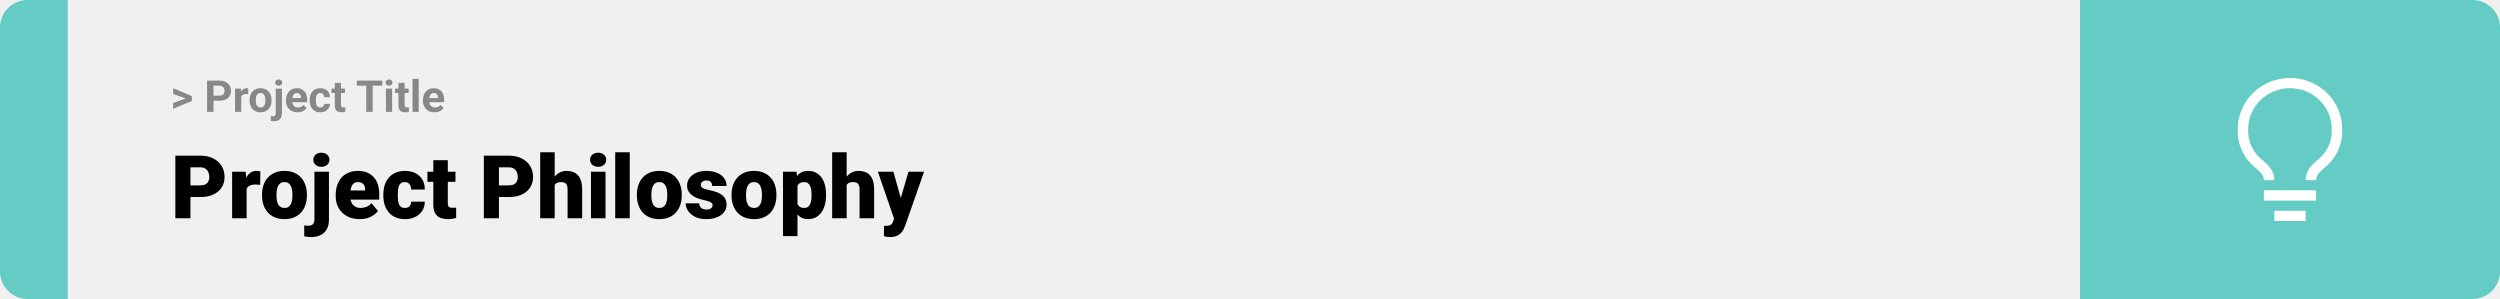
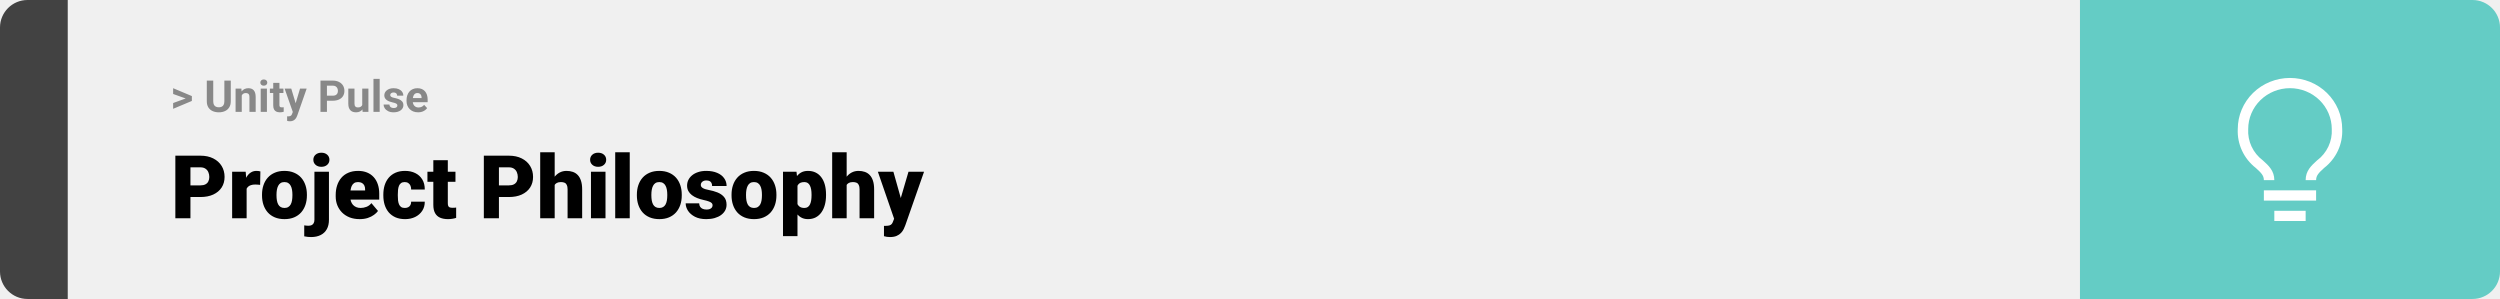
<svg xmlns="http://www.w3.org/2000/svg" width="1363" height="163" viewBox="0 0 1363 163" fill="none">
-   <path d="M0 15C0 6.716 6.716 0 15 0H37V163H15C6.716 163 0 156.284 0 148V15Z" fill="#64CCC5" />
+   <path d="M0 15C0 6.716 6.716 0 15 0H37V163H15C6.716 163 0 156.284 0 148V15Z" fill="#424242" />
  <rect width="1097" height="163" transform="translate(37)" fill="#F0F0F0" />
-   <path d="M101.906 53.922L94.394 51.238V48.086L104.602 52.375V54.637L101.906 53.922ZM94.394 56.172L101.918 53.43L104.602 52.785V55.035L94.394 59.324V56.172ZM119.543 54.918H115.195V52.176H119.543C120.215 52.176 120.762 52.066 121.184 51.848C121.605 51.621 121.914 51.309 122.109 50.91C122.305 50.512 122.402 50.062 122.402 49.562C122.402 49.055 122.305 48.582 122.109 48.145C121.914 47.707 121.605 47.355 121.184 47.09C120.762 46.824 120.215 46.691 119.543 46.691H116.414V61H112.898V43.938H119.543C120.879 43.938 122.023 44.18 122.977 44.664C123.938 45.141 124.672 45.801 125.18 46.645C125.688 47.488 125.941 48.453 125.941 49.539C125.941 50.641 125.688 51.594 125.18 52.398C124.672 53.203 123.938 53.824 122.977 54.262C122.023 54.699 120.879 54.918 119.543 54.918ZM131.531 51.086V61H128.156V48.32H131.332L131.531 51.086ZM135.352 48.238L135.293 51.367C135.129 51.344 134.93 51.324 134.695 51.309C134.469 51.285 134.262 51.273 134.074 51.273C133.598 51.273 133.184 51.336 132.832 51.461C132.488 51.578 132.199 51.754 131.965 51.988C131.738 52.223 131.566 52.508 131.449 52.844C131.34 53.18 131.277 53.562 131.262 53.992L130.582 53.781C130.582 52.961 130.664 52.207 130.828 51.52C130.992 50.824 131.23 50.219 131.543 49.703C131.863 49.188 132.254 48.789 132.715 48.508C133.176 48.227 133.703 48.086 134.297 48.086C134.484 48.086 134.676 48.102 134.871 48.133C135.066 48.156 135.227 48.191 135.352 48.238ZM136.055 54.789V54.543C136.055 53.613 136.188 52.758 136.453 51.977C136.719 51.188 137.105 50.504 137.613 49.926C138.121 49.348 138.746 48.898 139.488 48.578C140.23 48.25 141.082 48.086 142.043 48.086C143.004 48.086 143.859 48.25 144.609 48.578C145.359 48.898 145.988 49.348 146.496 49.926C147.012 50.504 147.402 51.188 147.668 51.977C147.934 52.758 148.066 53.613 148.066 54.543V54.789C148.066 55.711 147.934 56.566 147.668 57.355C147.402 58.137 147.012 58.82 146.496 59.406C145.988 59.984 145.363 60.434 144.621 60.754C143.879 61.074 143.027 61.234 142.066 61.234C141.105 61.234 140.25 61.074 139.5 60.754C138.758 60.434 138.129 59.984 137.613 59.406C137.105 58.82 136.719 58.137 136.453 57.355C136.188 56.566 136.055 55.711 136.055 54.789ZM139.43 54.543V54.789C139.43 55.32 139.477 55.816 139.57 56.277C139.664 56.738 139.812 57.145 140.016 57.496C140.227 57.84 140.5 58.109 140.836 58.305C141.172 58.5 141.582 58.598 142.066 58.598C142.535 58.598 142.938 58.5 143.273 58.305C143.609 58.109 143.879 57.84 144.082 57.496C144.285 57.145 144.434 56.738 144.527 56.277C144.629 55.816 144.68 55.32 144.68 54.789V54.543C144.68 54.027 144.629 53.543 144.527 53.09C144.434 52.629 144.281 52.223 144.07 51.871C143.867 51.512 143.598 51.23 143.262 51.027C142.926 50.824 142.52 50.723 142.043 50.723C141.566 50.723 141.16 50.824 140.824 51.027C140.496 51.23 140.227 51.512 140.016 51.871C139.812 52.223 139.664 52.629 139.57 53.09C139.477 53.543 139.43 54.027 139.43 54.543ZM150.328 48.32H153.715V61.762C153.715 62.699 153.543 63.492 153.199 64.141C152.855 64.789 152.359 65.281 151.711 65.617C151.062 65.953 150.277 66.121 149.355 66.121C149.066 66.121 148.785 66.106 148.512 66.074C148.23 66.043 147.941 65.992 147.645 65.922L147.656 63.332C147.844 63.363 148.027 63.387 148.207 63.402C148.379 63.426 148.555 63.438 148.734 63.438C149.086 63.438 149.379 63.379 149.613 63.262C149.848 63.145 150.023 62.961 150.141 62.711C150.266 62.469 150.328 62.152 150.328 61.762V48.32ZM150.059 45.016C150.059 44.523 150.23 44.117 150.574 43.797C150.926 43.477 151.387 43.316 151.957 43.316C152.535 43.316 152.996 43.477 153.34 43.797C153.684 44.117 153.855 44.523 153.855 45.016C153.855 45.508 153.684 45.914 153.34 46.234C152.996 46.555 152.535 46.715 151.957 46.715C151.387 46.715 150.926 46.555 150.574 46.234C150.23 45.914 150.059 45.508 150.059 45.016ZM162.234 61.234C161.25 61.234 160.367 61.078 159.586 60.766C158.805 60.445 158.141 60.004 157.594 59.441C157.055 58.879 156.641 58.227 156.352 57.484C156.062 56.734 155.918 55.938 155.918 55.094V54.625C155.918 53.664 156.055 52.785 156.328 51.988C156.602 51.191 156.992 50.5 157.5 49.914C158.016 49.328 158.641 48.879 159.375 48.566C160.109 48.246 160.938 48.086 161.859 48.086C162.758 48.086 163.555 48.234 164.25 48.531C164.945 48.828 165.527 49.25 165.996 49.797C166.473 50.344 166.832 51 167.074 51.766C167.316 52.523 167.438 53.367 167.438 54.297V55.703H157.359V53.453H164.121V53.195C164.121 52.727 164.035 52.309 163.863 51.941C163.699 51.566 163.449 51.27 163.113 51.051C162.777 50.832 162.348 50.723 161.824 50.723C161.379 50.723 160.996 50.82 160.676 51.016C160.355 51.211 160.094 51.484 159.891 51.836C159.695 52.188 159.547 52.602 159.445 53.078C159.352 53.547 159.305 54.062 159.305 54.625V55.094C159.305 55.602 159.375 56.07 159.516 56.5C159.664 56.93 159.871 57.301 160.137 57.613C160.41 57.926 160.738 58.168 161.121 58.34C161.512 58.512 161.953 58.598 162.445 58.598C163.055 58.598 163.621 58.48 164.145 58.246C164.676 58.004 165.133 57.641 165.516 57.156L167.156 58.938C166.891 59.32 166.527 59.688 166.066 60.039C165.613 60.391 165.066 60.68 164.426 60.906C163.785 61.125 163.055 61.234 162.234 61.234ZM174.598 58.598C175.012 58.598 175.379 58.52 175.699 58.363C176.02 58.199 176.27 57.973 176.449 57.684C176.637 57.387 176.734 57.039 176.742 56.641H179.918C179.91 57.531 179.672 58.324 179.203 59.02C178.734 59.707 178.105 60.25 177.316 60.648C176.527 61.039 175.645 61.234 174.668 61.234C173.684 61.234 172.824 61.07 172.09 60.742C171.363 60.414 170.758 59.961 170.273 59.383C169.789 58.797 169.426 58.117 169.184 57.344C168.941 56.562 168.82 55.727 168.82 54.836V54.496C168.82 53.598 168.941 52.762 169.184 51.988C169.426 51.207 169.789 50.527 170.273 49.949C170.758 49.363 171.363 48.906 172.09 48.578C172.816 48.25 173.668 48.086 174.645 48.086C175.684 48.086 176.594 48.285 177.375 48.684C178.164 49.082 178.781 49.652 179.227 50.395C179.68 51.129 179.91 52 179.918 53.008H176.742C176.734 52.586 176.645 52.203 176.473 51.859C176.309 51.516 176.066 51.242 175.746 51.039C175.434 50.828 175.047 50.723 174.586 50.723C174.094 50.723 173.691 50.828 173.379 51.039C173.066 51.242 172.824 51.523 172.652 51.883C172.48 52.234 172.359 52.637 172.289 53.09C172.227 53.535 172.195 54.004 172.195 54.496V54.836C172.195 55.328 172.227 55.801 172.289 56.254C172.352 56.707 172.469 57.109 172.641 57.461C172.82 57.812 173.066 58.09 173.379 58.293C173.691 58.496 174.098 58.598 174.598 58.598ZM188.086 48.32V50.711H180.703V48.32H188.086ZM182.531 45.191H185.906V57.18C185.906 57.547 185.953 57.828 186.047 58.023C186.148 58.219 186.297 58.355 186.492 58.434C186.688 58.504 186.934 58.539 187.23 58.539C187.441 58.539 187.629 58.531 187.793 58.516C187.965 58.492 188.109 58.469 188.227 58.445L188.238 60.93C187.949 61.023 187.637 61.098 187.301 61.152C186.965 61.207 186.594 61.234 186.188 61.234C185.445 61.234 184.797 61.113 184.242 60.871C183.695 60.621 183.273 60.223 182.977 59.676C182.68 59.129 182.531 58.41 182.531 57.52V45.191ZM203.191 43.938V61H199.688V43.938H203.191ZM208.441 43.938V46.691H194.52V43.938H208.441ZM213.797 48.32V61H210.41V48.32H213.797ZM210.199 45.016C210.199 44.523 210.371 44.117 210.715 43.797C211.059 43.477 211.52 43.316 212.098 43.316C212.668 43.316 213.125 43.477 213.469 43.797C213.82 44.117 213.996 44.523 213.996 45.016C213.996 45.508 213.82 45.914 213.469 46.234C213.125 46.555 212.668 46.715 212.098 46.715C211.52 46.715 211.059 46.555 210.715 46.234C210.371 45.914 210.199 45.508 210.199 45.016ZM222.797 48.32V50.711H215.414V48.32H222.797ZM217.242 45.191H220.617V57.18C220.617 57.547 220.664 57.828 220.758 58.023C220.859 58.219 221.008 58.355 221.203 58.434C221.398 58.504 221.645 58.539 221.941 58.539C222.152 58.539 222.34 58.531 222.504 58.516C222.676 58.492 222.82 58.469 222.938 58.445L222.949 60.93C222.66 61.023 222.348 61.098 222.012 61.152C221.676 61.207 221.305 61.234 220.898 61.234C220.156 61.234 219.508 61.113 218.953 60.871C218.406 60.621 217.984 60.223 217.688 59.676C217.391 59.129 217.242 58.41 217.242 57.52V45.191ZM228.281 43V61H224.895V43H228.281ZM236.906 61.234C235.922 61.234 235.039 61.078 234.258 60.766C233.477 60.445 232.812 60.004 232.266 59.441C231.727 58.879 231.312 58.227 231.023 57.484C230.734 56.734 230.59 55.938 230.59 55.094V54.625C230.59 53.664 230.727 52.785 231 51.988C231.273 51.191 231.664 50.5 232.172 49.914C232.688 49.328 233.312 48.879 234.047 48.566C234.781 48.246 235.609 48.086 236.531 48.086C237.43 48.086 238.227 48.234 238.922 48.531C239.617 48.828 240.199 49.25 240.668 49.797C241.145 50.344 241.504 51 241.746 51.766C241.988 52.523 242.109 53.367 242.109 54.297V55.703H232.031V53.453H238.793V53.195C238.793 52.727 238.707 52.309 238.535 51.941C238.371 51.566 238.121 51.27 237.785 51.051C237.449 50.832 237.02 50.723 236.496 50.723C236.051 50.723 235.668 50.82 235.348 51.016C235.027 51.211 234.766 51.484 234.562 51.836C234.367 52.188 234.219 52.602 234.117 53.078C234.023 53.547 233.977 54.062 233.977 54.625V55.094C233.977 55.602 234.047 56.07 234.188 56.5C234.336 56.93 234.543 57.301 234.809 57.613C235.082 57.926 235.41 58.168 235.793 58.34C236.184 58.512 236.625 58.598 237.117 58.598C237.727 58.598 238.293 58.48 238.816 58.246C239.348 58.004 239.805 57.641 240.188 57.156L241.828 58.938C241.562 59.32 241.199 59.688 240.738 60.039C240.285 60.391 239.738 60.68 239.098 60.906C238.457 61.125 237.727 61.234 236.906 61.234Z" fill="#888888" />
+   <path d="M101.906 53.922L94.394 51.238V48.086L104.602 52.375V54.637L101.906 53.922ZM94.394 56.172L101.918 53.43L104.602 52.785V55.035L94.394 59.324V56.172ZM122.32 43.938H125.824V55.211C125.824 56.523 125.543 57.629 124.98 58.527C124.426 59.426 123.656 60.102 122.672 60.555C121.695 61.008 120.57 61.234 119.297 61.234C118.023 61.234 116.891 61.008 115.898 60.555C114.914 60.102 114.141 59.426 113.578 58.527C113.023 57.629 112.746 56.523 112.746 55.211V43.938H116.262V55.211C116.262 55.977 116.383 56.602 116.625 57.086C116.867 57.57 117.215 57.926 117.668 58.152C118.129 58.379 118.672 58.492 119.297 58.492C119.938 58.492 120.48 58.379 120.926 58.152C121.379 57.926 121.723 57.57 121.957 57.086C122.199 56.602 122.32 55.977 122.32 55.211V43.938ZM131.812 51.027V61H128.438V48.32H131.602L131.812 51.027ZM131.32 54.215H130.406C130.406 53.277 130.527 52.434 130.77 51.684C131.012 50.926 131.352 50.281 131.789 49.75C132.227 49.211 132.746 48.801 133.348 48.52C133.957 48.23 134.637 48.086 135.387 48.086C135.98 48.086 136.523 48.172 137.016 48.344C137.508 48.516 137.93 48.789 138.281 49.164C138.641 49.539 138.914 50.035 139.102 50.652C139.297 51.27 139.395 52.023 139.395 52.914V61H135.996V52.902C135.996 52.34 135.918 51.902 135.762 51.59C135.605 51.277 135.375 51.059 135.07 50.934C134.773 50.801 134.406 50.734 133.969 50.734C133.516 50.734 133.121 50.824 132.785 51.004C132.457 51.184 132.184 51.434 131.965 51.754C131.754 52.066 131.594 52.434 131.484 52.855C131.375 53.277 131.32 53.73 131.32 54.215ZM145.523 48.32V61H142.137V48.32H145.523ZM141.926 45.016C141.926 44.523 142.098 44.117 142.441 43.797C142.785 43.477 143.246 43.316 143.824 43.316C144.395 43.316 144.852 43.477 145.195 43.797C145.547 44.117 145.723 44.523 145.723 45.016C145.723 45.508 145.547 45.914 145.195 46.234C144.852 46.555 144.395 46.715 143.824 46.715C143.246 46.715 142.785 46.555 142.441 46.234C142.098 45.914 141.926 45.508 141.926 45.016ZM154.523 48.32V50.711H147.141V48.32H154.523ZM148.969 45.191H152.344V57.18C152.344 57.547 152.391 57.828 152.484 58.023C152.586 58.219 152.734 58.355 152.93 58.434C153.125 58.504 153.371 58.539 153.668 58.539C153.879 58.539 154.066 58.531 154.23 58.516C154.402 58.492 154.547 58.469 154.664 58.445L154.676 60.93C154.387 61.023 154.074 61.098 153.738 61.152C153.402 61.207 153.031 61.234 152.625 61.234C151.883 61.234 151.234 61.113 150.68 60.871C150.133 60.621 149.711 60.223 149.414 59.676C149.117 59.129 148.969 58.41 148.969 57.52V45.191ZM160.207 59.57L163.57 48.32H167.191L162.094 62.91C161.984 63.23 161.836 63.574 161.648 63.941C161.469 64.309 161.223 64.656 160.91 64.984C160.605 65.32 160.219 65.594 159.75 65.805C159.289 66.016 158.723 66.121 158.051 66.121C157.73 66.121 157.469 66.102 157.266 66.062C157.062 66.023 156.82 65.969 156.539 65.898V63.426C156.625 63.426 156.715 63.426 156.809 63.426C156.902 63.434 156.992 63.438 157.078 63.438C157.523 63.438 157.887 63.387 158.168 63.285C158.449 63.184 158.676 63.027 158.848 62.816C159.02 62.613 159.156 62.348 159.258 62.02L160.207 59.57ZM158.801 48.32L161.555 57.508L162.035 61.082L159.738 61.328L155.18 48.32H158.801ZM181.371 54.918H177.023V52.176H181.371C182.043 52.176 182.59 52.066 183.012 51.848C183.434 51.621 183.742 51.309 183.938 50.91C184.133 50.512 184.23 50.062 184.23 49.562C184.23 49.055 184.133 48.582 183.938 48.145C183.742 47.707 183.434 47.355 183.012 47.09C182.59 46.824 182.043 46.691 181.371 46.691H178.242V61H174.727V43.938H181.371C182.707 43.938 183.852 44.18 184.805 44.664C185.766 45.141 186.5 45.801 187.008 46.645C187.516 47.488 187.77 48.453 187.77 49.539C187.77 50.641 187.516 51.594 187.008 52.398C186.5 53.203 185.766 53.824 184.805 54.262C183.852 54.699 182.707 54.918 181.371 54.918ZM197.484 57.965V48.32H200.859V61H197.684L197.484 57.965ZM197.859 55.363L198.855 55.34C198.855 56.184 198.758 56.969 198.562 57.695C198.367 58.414 198.074 59.039 197.684 59.57C197.293 60.094 196.801 60.504 196.207 60.801C195.613 61.09 194.914 61.234 194.109 61.234C193.492 61.234 192.922 61.148 192.398 60.977C191.883 60.797 191.438 60.52 191.062 60.145C190.695 59.762 190.406 59.273 190.195 58.68C189.992 58.078 189.891 57.355 189.891 56.512V48.32H193.266V56.535C193.266 56.91 193.309 57.227 193.395 57.484C193.488 57.742 193.617 57.953 193.781 58.117C193.945 58.281 194.137 58.398 194.355 58.469C194.582 58.539 194.832 58.574 195.105 58.574C195.801 58.574 196.348 58.434 196.746 58.152C197.152 57.871 197.438 57.488 197.602 57.004C197.773 56.512 197.859 55.965 197.859 55.363ZM207 43V61H203.613V43H207ZM216.645 57.496C216.645 57.254 216.574 57.035 216.434 56.84C216.293 56.645 216.031 56.465 215.648 56.301C215.273 56.129 214.73 55.973 214.02 55.832C213.379 55.691 212.781 55.516 212.227 55.305C211.68 55.086 211.203 54.824 210.797 54.52C210.398 54.215 210.086 53.855 209.859 53.441C209.633 53.02 209.52 52.539 209.52 52C209.52 51.469 209.633 50.969 209.859 50.5C210.094 50.031 210.426 49.617 210.855 49.258C211.293 48.891 211.824 48.605 212.449 48.402C213.082 48.191 213.793 48.086 214.582 48.086C215.684 48.086 216.629 48.262 217.418 48.613C218.215 48.965 218.824 49.449 219.246 50.066C219.676 50.676 219.891 51.371 219.891 52.152H216.516C216.516 51.824 216.445 51.531 216.305 51.273C216.172 51.008 215.961 50.801 215.672 50.652C215.391 50.496 215.023 50.418 214.57 50.418C214.195 50.418 213.871 50.484 213.598 50.617C213.324 50.742 213.113 50.914 212.965 51.133C212.824 51.344 212.754 51.578 212.754 51.836C212.754 52.031 212.793 52.207 212.871 52.363C212.957 52.512 213.094 52.648 213.281 52.773C213.469 52.898 213.711 53.016 214.008 53.125C214.312 53.227 214.688 53.32 215.133 53.406C216.047 53.594 216.863 53.84 217.582 54.145C218.301 54.441 218.871 54.848 219.293 55.363C219.715 55.871 219.926 56.539 219.926 57.367C219.926 57.93 219.801 58.445 219.551 58.914C219.301 59.383 218.941 59.793 218.473 60.145C218.004 60.488 217.441 60.758 216.785 60.953C216.137 61.141 215.406 61.234 214.594 61.234C213.414 61.234 212.414 61.023 211.594 60.602C210.781 60.18 210.164 59.645 209.742 58.996C209.328 58.34 209.121 57.668 209.121 56.98H212.32C212.336 57.441 212.453 57.812 212.672 58.094C212.898 58.375 213.184 58.578 213.527 58.703C213.879 58.828 214.258 58.891 214.664 58.891C215.102 58.891 215.465 58.832 215.754 58.715C216.043 58.59 216.262 58.426 216.41 58.223C216.566 58.012 216.645 57.77 216.645 57.496ZM227.953 61.234C226.969 61.234 226.086 61.078 225.305 60.766C224.523 60.445 223.859 60.004 223.312 59.441C222.773 58.879 222.359 58.227 222.07 57.484C221.781 56.734 221.637 55.938 221.637 55.094V54.625C221.637 53.664 221.773 52.785 222.047 51.988C222.32 51.191 222.711 50.5 223.219 49.914C223.734 49.328 224.359 48.879 225.094 48.566C225.828 48.246 226.656 48.086 227.578 48.086C228.477 48.086 229.273 48.234 229.969 48.531C230.664 48.828 231.246 49.25 231.715 49.797C232.191 50.344 232.551 51 232.793 51.766C233.035 52.523 233.156 53.367 233.156 54.297V55.703H223.078V53.453H229.84V53.195C229.84 52.727 229.754 52.309 229.582 51.941C229.418 51.566 229.168 51.27 228.832 51.051C228.496 50.832 228.066 50.723 227.543 50.723C227.098 50.723 226.715 50.82 226.395 51.016C226.074 51.211 225.812 51.484 225.609 51.836C225.414 52.188 225.266 52.602 225.164 53.078C225.07 53.547 225.023 54.062 225.023 54.625V55.094C225.023 55.602 225.094 56.07 225.234 56.5C225.383 56.93 225.59 57.301 225.855 57.613C226.129 57.926 226.457 58.168 226.84 58.34C227.23 58.512 227.672 58.598 228.164 58.598C228.773 58.598 229.34 58.48 229.863 58.246C230.395 58.004 230.852 57.641 231.234 57.156L232.875 58.938C232.609 59.32 232.246 59.688 231.785 60.039C231.332 60.391 230.785 60.68 230.145 60.906C229.504 61.125 228.773 61.234 227.953 61.234Z" fill="#888888" />
  <path d="M109.219 107.422H100.734V101.07H109.219C110.375 101.07 111.312 100.875 112.031 100.484C112.75 100.094 113.273 99.555 113.602 98.867C113.945 98.164 114.117 97.375 114.117 96.5C114.117 95.562 113.945 94.695 113.602 93.898C113.273 93.102 112.75 92.461 112.031 91.977C111.312 91.477 110.375 91.227 109.219 91.227H103.828V119H95.602V84.875H109.219C111.953 84.875 114.305 85.375 116.273 86.375C118.258 87.375 119.781 88.75 120.844 90.5C121.906 92.234 122.438 94.219 122.438 96.453C122.438 98.656 121.906 100.578 120.844 102.219C119.781 103.859 118.258 105.141 116.273 106.062C114.305 106.969 111.953 107.422 109.219 107.422ZM134.461 99.922V119H126.562V93.641H133.945L134.461 99.922ZM141.961 93.453L141.82 100.789C141.508 100.758 141.086 100.719 140.555 100.672C140.023 100.625 139.578 100.602 139.219 100.602C138.297 100.602 137.5 100.711 136.828 100.93C136.172 101.133 135.625 101.445 135.188 101.867C134.766 102.273 134.453 102.789 134.25 103.414C134.062 104.039 133.977 104.766 133.992 105.594L132.562 104.656C132.562 102.953 132.727 101.406 133.055 100.016C133.398 98.609 133.883 97.398 134.508 96.383C135.133 95.352 135.891 94.562 136.781 94.016C137.672 93.453 138.672 93.172 139.781 93.172C140.172 93.172 140.555 93.195 140.93 93.242C141.32 93.289 141.664 93.359 141.961 93.453ZM142.852 106.578V106.086C142.852 104.227 143.117 102.516 143.648 100.953C144.18 99.375 144.961 98.008 145.992 96.852C147.023 95.695 148.297 94.797 149.812 94.156C151.328 93.5 153.078 93.172 155.062 93.172C157.062 93.172 158.82 93.5 160.336 94.156C161.867 94.797 163.148 95.695 164.18 96.852C165.211 98.008 165.992 99.375 166.523 100.953C167.055 102.516 167.32 104.227 167.32 106.086V106.578C167.32 108.422 167.055 110.133 166.523 111.711C165.992 113.273 165.211 114.641 164.18 115.812C163.148 116.969 161.875 117.867 160.359 118.508C158.844 119.148 157.094 119.469 155.109 119.469C153.125 119.469 151.367 119.148 149.836 118.508C148.305 117.867 147.023 116.969 145.992 115.812C144.961 114.641 144.18 113.273 143.648 111.711C143.117 110.133 142.852 108.422 142.852 106.578ZM150.75 106.086V106.578C150.75 107.531 150.82 108.422 150.961 109.25C151.102 110.078 151.336 110.805 151.664 111.43C151.992 112.039 152.438 112.516 153 112.859C153.562 113.203 154.266 113.375 155.109 113.375C155.938 113.375 156.625 113.203 157.172 112.859C157.734 112.516 158.18 112.039 158.508 111.43C158.836 110.805 159.07 110.078 159.211 109.25C159.352 108.422 159.422 107.531 159.422 106.578V106.086C159.422 105.164 159.352 104.297 159.211 103.484C159.07 102.656 158.836 101.93 158.508 101.305C158.18 100.664 157.734 100.164 157.172 99.805C156.609 99.445 155.906 99.266 155.062 99.266C154.234 99.266 153.539 99.445 152.977 99.805C152.43 100.164 151.992 100.664 151.664 101.305C151.336 101.93 151.102 102.656 150.961 103.484C150.82 104.297 150.75 105.164 150.75 106.086ZM171.422 93.641H179.344V119.82C179.344 121.852 178.953 123.562 178.172 124.953C177.391 126.359 176.273 127.422 174.82 128.141C173.367 128.875 171.633 129.242 169.617 129.242C168.945 129.242 168.328 129.211 167.766 129.148C167.188 129.102 166.555 129 165.867 128.844V122.867C166.273 122.93 166.648 122.977 166.992 123.008C167.336 123.055 167.711 123.078 168.117 123.078C168.836 123.078 169.438 122.961 169.922 122.727C170.406 122.492 170.773 122.133 171.023 121.648C171.289 121.164 171.422 120.555 171.422 119.82V93.641ZM170.836 87.102C170.836 85.977 171.242 85.055 172.055 84.336C172.867 83.617 173.922 83.258 175.219 83.258C176.516 83.258 177.57 83.617 178.383 84.336C179.195 85.055 179.602 85.977 179.602 87.102C179.602 88.227 179.195 89.148 178.383 89.867C177.57 90.586 176.516 90.945 175.219 90.945C173.922 90.945 172.867 90.586 172.055 89.867C171.242 89.148 170.836 88.227 170.836 87.102ZM196.102 119.469C194.039 119.469 192.195 119.148 190.57 118.508C188.945 117.852 187.57 116.953 186.445 115.812C185.336 114.672 184.484 113.359 183.891 111.875C183.312 110.391 183.023 108.82 183.023 107.164V106.273C183.023 104.414 183.281 102.695 183.797 101.117C184.312 99.523 185.078 98.133 186.094 96.945C187.109 95.758 188.383 94.836 189.914 94.18C191.445 93.508 193.227 93.172 195.258 93.172C197.055 93.172 198.664 93.461 200.086 94.039C201.508 94.617 202.711 95.445 203.695 96.523C204.695 97.602 205.453 98.906 205.969 100.438C206.5 101.969 206.766 103.688 206.766 105.594V108.805H186.047V103.859H199.055V103.25C199.07 102.406 198.922 101.688 198.609 101.094C198.312 100.5 197.875 100.047 197.297 99.734C196.719 99.422 196.016 99.266 195.188 99.266C194.328 99.266 193.617 99.453 193.055 99.828C192.508 100.203 192.078 100.719 191.766 101.375C191.469 102.016 191.258 102.758 191.133 103.602C191.008 104.445 190.945 105.336 190.945 106.273V107.164C190.945 108.102 191.07 108.953 191.32 109.719C191.586 110.484 191.961 111.141 192.445 111.688C192.945 112.219 193.539 112.633 194.227 112.93C194.93 113.227 195.727 113.375 196.617 113.375C197.695 113.375 198.758 113.172 199.805 112.766C200.852 112.359 201.75 111.688 202.5 110.75L206.086 115.016C205.57 115.75 204.836 116.461 203.883 117.148C202.945 117.836 201.82 118.398 200.508 118.836C199.195 119.258 197.727 119.469 196.102 119.469ZM220.688 113.375C221.422 113.375 222.047 113.242 222.562 112.977C223.094 112.695 223.492 112.305 223.758 111.805C224.039 111.289 224.172 110.672 224.156 109.953H231.586C231.602 111.859 231.133 113.531 230.18 114.969C229.242 116.391 227.961 117.5 226.336 118.297C224.727 119.078 222.906 119.469 220.875 119.469C218.891 119.469 217.156 119.148 215.672 118.508C214.188 117.852 212.945 116.945 211.945 115.789C210.961 114.617 210.219 113.25 209.719 111.688C209.234 110.125 208.992 108.43 208.992 106.602V106.062C208.992 104.234 209.234 102.539 209.719 100.977C210.219 99.398 210.961 98.031 211.945 96.875C212.945 95.703 214.18 94.797 215.648 94.156C217.133 93.5 218.859 93.172 220.828 93.172C222.938 93.172 224.797 93.57 226.406 94.367C228.031 95.164 229.305 96.32 230.227 97.836C231.148 99.352 231.602 101.188 231.586 103.344H224.156C224.172 102.578 224.055 101.891 223.805 101.281C223.555 100.672 223.164 100.188 222.633 99.828C222.117 99.453 221.453 99.266 220.641 99.266C219.828 99.266 219.172 99.445 218.672 99.805C218.172 100.164 217.789 100.664 217.523 101.305C217.273 101.93 217.102 102.648 217.008 103.461C216.93 104.273 216.891 105.141 216.891 106.062V106.602C216.891 107.539 216.93 108.422 217.008 109.25C217.102 110.062 217.281 110.781 217.547 111.406C217.812 112.016 218.195 112.5 218.695 112.859C219.195 113.203 219.859 113.375 220.688 113.375ZM248.32 93.641V99.125H233.039V93.641H248.32ZM236.25 87.336H244.148V110.727C244.148 111.398 244.227 111.922 244.383 112.297C244.539 112.656 244.805 112.914 245.18 113.07C245.57 113.211 246.086 113.281 246.727 113.281C247.18 113.281 247.555 113.273 247.852 113.258C248.148 113.227 248.43 113.188 248.695 113.141V118.789C248.023 119.008 247.32 119.172 246.586 119.281C245.852 119.406 245.07 119.469 244.242 119.469C242.555 119.469 241.109 119.203 239.906 118.672C238.719 118.141 237.812 117.305 237.188 116.164C236.562 115.023 236.25 113.539 236.25 111.711V87.336ZM277.406 107.422H268.922V101.07H277.406C278.562 101.07 279.5 100.875 280.219 100.484C280.938 100.094 281.461 99.555 281.789 98.867C282.133 98.164 282.305 97.375 282.305 96.5C282.305 95.562 282.133 94.695 281.789 93.898C281.461 93.102 280.938 92.461 280.219 91.977C279.5 91.477 278.562 91.227 277.406 91.227H272.016V119H263.789V84.875H277.406C280.141 84.875 282.492 85.375 284.461 86.375C286.445 87.375 287.969 88.75 289.031 90.5C290.094 92.234 290.625 94.219 290.625 96.453C290.625 98.656 290.094 100.578 289.031 102.219C287.969 103.859 286.445 105.141 284.461 106.062C282.492 106.969 280.141 107.422 277.406 107.422ZM302.414 83V119H294.516V83H302.414ZM301.477 105.453L299.625 105.5C299.625 103.719 299.844 102.078 300.281 100.578C300.719 99.078 301.344 97.773 302.156 96.664C302.969 95.555 303.945 94.695 305.086 94.086C306.227 93.477 307.492 93.172 308.883 93.172C310.133 93.172 311.273 93.352 312.305 93.711C313.352 94.07 314.25 94.648 315 95.445C315.766 96.242 316.352 97.281 316.758 98.562C317.18 99.844 317.391 101.406 317.391 103.25V119H309.445V103.203C309.445 102.172 309.297 101.375 309 100.812C308.719 100.234 308.312 99.836 307.781 99.617C307.25 99.383 306.602 99.266 305.836 99.266C304.914 99.266 304.164 99.422 303.586 99.734C303.008 100.047 302.562 100.484 302.25 101.047C301.953 101.594 301.75 102.242 301.641 102.992C301.531 103.742 301.477 104.562 301.477 105.453ZM330.117 93.641V119H322.195V93.641H330.117ZM321.727 87.102C321.727 85.977 322.133 85.055 322.945 84.336C323.758 83.617 324.812 83.258 326.109 83.258C327.406 83.258 328.461 83.617 329.273 84.336C330.086 85.055 330.492 85.977 330.492 87.102C330.492 88.227 330.086 89.148 329.273 89.867C328.461 90.586 327.406 90.945 326.109 90.945C324.812 90.945 323.758 90.586 322.945 89.867C322.133 89.148 321.727 88.227 321.727 87.102ZM343.336 83V119H335.414V83H343.336ZM347.227 106.578V106.086C347.227 104.227 347.492 102.516 348.023 100.953C348.555 99.375 349.336 98.008 350.367 96.852C351.398 95.695 352.672 94.797 354.188 94.156C355.703 93.5 357.453 93.172 359.438 93.172C361.438 93.172 363.195 93.5 364.711 94.156C366.242 94.797 367.523 95.695 368.555 96.852C369.586 98.008 370.367 99.375 370.898 100.953C371.43 102.516 371.695 104.227 371.695 106.086V106.578C371.695 108.422 371.43 110.133 370.898 111.711C370.367 113.273 369.586 114.641 368.555 115.812C367.523 116.969 366.25 117.867 364.734 118.508C363.219 119.148 361.469 119.469 359.484 119.469C357.5 119.469 355.742 119.148 354.211 118.508C352.68 117.867 351.398 116.969 350.367 115.812C349.336 114.641 348.555 113.273 348.023 111.711C347.492 110.133 347.227 108.422 347.227 106.578ZM355.125 106.086V106.578C355.125 107.531 355.195 108.422 355.336 109.25C355.477 110.078 355.711 110.805 356.039 111.43C356.367 112.039 356.812 112.516 357.375 112.859C357.938 113.203 358.641 113.375 359.484 113.375C360.312 113.375 361 113.203 361.547 112.859C362.109 112.516 362.555 112.039 362.883 111.43C363.211 110.805 363.445 110.078 363.586 109.25C363.727 108.422 363.797 107.531 363.797 106.578V106.086C363.797 105.164 363.727 104.297 363.586 103.484C363.445 102.656 363.211 101.93 362.883 101.305C362.555 100.664 362.109 100.164 361.547 99.805C360.984 99.445 360.281 99.266 359.438 99.266C358.609 99.266 357.914 99.445 357.352 99.805C356.805 100.164 356.367 100.664 356.039 101.305C355.711 101.93 355.477 102.656 355.336 103.484C355.195 104.297 355.125 105.164 355.125 106.086ZM388.5 111.875C388.5 111.438 388.352 111.062 388.055 110.75C387.773 110.422 387.273 110.125 386.555 109.859C385.836 109.578 384.828 109.297 383.531 109.016C382.297 108.75 381.133 108.398 380.039 107.961C378.961 107.523 378.016 106.992 377.203 106.367C376.391 105.742 375.75 105 375.281 104.141C374.828 103.281 374.602 102.297 374.602 101.188C374.602 100.109 374.828 99.094 375.281 98.141C375.75 97.172 376.43 96.32 377.32 95.586C378.227 94.836 379.328 94.25 380.625 93.828C381.922 93.391 383.398 93.172 385.055 93.172C387.336 93.172 389.305 93.523 390.961 94.227C392.617 94.914 393.891 95.883 394.781 97.133C395.688 98.367 396.141 99.797 396.141 101.422H388.242C388.242 100.781 388.133 100.234 387.914 99.781C387.711 99.328 387.375 98.984 386.906 98.75C386.438 98.5 385.812 98.375 385.031 98.375C384.484 98.375 383.984 98.477 383.531 98.68C383.094 98.883 382.742 99.164 382.477 99.523C382.211 99.883 382.078 100.305 382.078 100.789C382.078 101.133 382.156 101.445 382.312 101.727C382.484 101.992 382.742 102.242 383.086 102.477C383.43 102.695 383.867 102.898 384.398 103.086C384.93 103.258 385.57 103.414 386.32 103.555C388.023 103.867 389.617 104.312 391.102 104.891C392.586 105.469 393.789 106.289 394.711 107.352C395.648 108.414 396.117 109.844 396.117 111.641C396.117 112.766 395.859 113.805 395.344 114.758C394.828 115.695 394.086 116.523 393.117 117.242C392.148 117.945 390.984 118.492 389.625 118.883C388.266 119.273 386.734 119.469 385.031 119.469C382.609 119.469 380.562 119.039 378.891 118.18C377.219 117.305 375.953 116.211 375.094 114.898C374.25 113.57 373.828 112.227 373.828 110.867H381.188C381.219 111.648 381.406 112.289 381.75 112.789C382.109 113.289 382.586 113.656 383.18 113.891C383.773 114.125 384.461 114.242 385.242 114.242C385.961 114.242 386.555 114.141 387.023 113.938C387.508 113.734 387.875 113.461 388.125 113.117C388.375 112.758 388.5 112.344 388.5 111.875ZM398.836 106.578V106.086C398.836 104.227 399.102 102.516 399.633 100.953C400.164 99.375 400.945 98.008 401.977 96.852C403.008 95.695 404.281 94.797 405.797 94.156C407.312 93.5 409.062 93.172 411.047 93.172C413.047 93.172 414.805 93.5 416.32 94.156C417.852 94.797 419.133 95.695 420.164 96.852C421.195 98.008 421.977 99.375 422.508 100.953C423.039 102.516 423.305 104.227 423.305 106.086V106.578C423.305 108.422 423.039 110.133 422.508 111.711C421.977 113.273 421.195 114.641 420.164 115.812C419.133 116.969 417.859 117.867 416.344 118.508C414.828 119.148 413.078 119.469 411.094 119.469C409.109 119.469 407.352 119.148 405.82 118.508C404.289 117.867 403.008 116.969 401.977 115.812C400.945 114.641 400.164 113.273 399.633 111.711C399.102 110.133 398.836 108.422 398.836 106.578ZM406.734 106.086V106.578C406.734 107.531 406.805 108.422 406.945 109.25C407.086 110.078 407.32 110.805 407.648 111.43C407.977 112.039 408.422 112.516 408.984 112.859C409.547 113.203 410.25 113.375 411.094 113.375C411.922 113.375 412.609 113.203 413.156 112.859C413.719 112.516 414.164 112.039 414.492 111.43C414.82 110.805 415.055 110.078 415.195 109.25C415.336 108.422 415.406 107.531 415.406 106.578V106.086C415.406 105.164 415.336 104.297 415.195 103.484C415.055 102.656 414.82 101.93 414.492 101.305C414.164 100.664 413.719 100.164 413.156 99.805C412.594 99.445 411.891 99.266 411.047 99.266C410.219 99.266 409.523 99.445 408.961 99.805C408.414 100.164 407.977 100.664 407.648 101.305C407.32 101.93 407.086 102.656 406.945 103.484C406.805 104.297 406.734 105.164 406.734 106.086ZM434.789 98.516V128.75H426.891V93.641H434.25L434.789 98.516ZM450.352 106.016V106.508C450.352 108.352 450.141 110.062 449.719 111.641C449.297 113.219 448.672 114.594 447.844 115.766C447.016 116.938 445.984 117.852 444.75 118.508C443.531 119.148 442.117 119.469 440.508 119.469C438.992 119.469 437.688 119.133 436.594 118.461C435.5 117.789 434.586 116.859 433.852 115.672C433.117 114.484 432.523 113.125 432.07 111.594C431.617 110.062 431.258 108.445 430.992 106.742V106.109C431.258 104.281 431.617 102.586 432.07 101.023C432.523 99.445 433.117 98.07 433.852 96.898C434.586 95.727 435.492 94.812 436.57 94.156C437.664 93.5 438.969 93.172 440.484 93.172C442.094 93.172 443.508 93.477 444.727 94.086C445.961 94.695 446.992 95.57 447.82 96.711C448.664 97.836 449.297 99.188 449.719 100.766C450.141 102.344 450.352 104.094 450.352 106.016ZM442.453 106.508V106.016C442.453 105.031 442.383 104.133 442.242 103.32C442.102 102.492 441.875 101.773 441.562 101.164C441.266 100.555 440.867 100.086 440.367 99.758C439.867 99.43 439.25 99.266 438.516 99.266C437.672 99.266 436.961 99.398 436.383 99.664C435.82 99.914 435.367 100.305 435.023 100.836C434.695 101.352 434.461 102 434.32 102.781C434.195 103.547 434.141 104.445 434.156 105.477V107.398C434.125 108.586 434.242 109.633 434.508 110.539C434.773 111.43 435.234 112.125 435.891 112.625C436.547 113.125 437.438 113.375 438.562 113.375C439.312 113.375 439.938 113.203 440.438 112.859C440.938 112.5 441.336 112.008 441.633 111.383C441.93 110.742 442.141 110.008 442.266 109.18C442.391 108.352 442.453 107.461 442.453 106.508ZM461.602 83V119H453.703V83H461.602ZM460.664 105.453L458.812 105.5C458.812 103.719 459.031 102.078 459.469 100.578C459.906 99.078 460.531 97.773 461.344 96.664C462.156 95.555 463.133 94.695 464.273 94.086C465.414 93.477 466.68 93.172 468.07 93.172C469.32 93.172 470.461 93.352 471.492 93.711C472.539 94.07 473.438 94.648 474.188 95.445C474.953 96.242 475.539 97.281 475.945 98.562C476.367 99.844 476.578 101.406 476.578 103.25V119H468.633V103.203C468.633 102.172 468.484 101.375 468.188 100.812C467.906 100.234 467.5 99.836 466.969 99.617C466.438 99.383 465.789 99.266 465.023 99.266C464.102 99.266 463.352 99.422 462.773 99.734C462.195 100.047 461.75 100.484 461.438 101.047C461.141 101.594 460.938 102.242 460.828 102.992C460.719 103.742 460.664 104.562 460.664 105.453ZM488.742 116.023L495.305 93.641H503.789L493.594 122.773C493.375 123.414 493.086 124.102 492.727 124.836C492.367 125.586 491.875 126.297 491.25 126.969C490.625 127.641 489.82 128.188 488.836 128.609C487.867 129.031 486.664 129.242 485.227 129.242C484.461 129.242 483.898 129.203 483.539 129.125C483.195 129.062 482.664 128.945 481.945 128.773V123.125C482.148 123.125 482.32 123.125 482.461 123.125C482.617 123.125 482.789 123.125 482.977 123.125C483.82 123.125 484.492 123.039 484.992 122.867C485.508 122.695 485.898 122.445 486.164 122.117C486.445 121.789 486.664 121.391 486.82 120.922L488.742 116.023ZM487.078 93.641L492.07 111.383L492.938 119.75H487.641L478.617 93.641H487.078Z" fill="black" />
  <path d="M1134 0H1348C1356.28 0 1363 6.716 1363 15V148C1363 156.284 1356.28 163 1348 163H1134V0Z" fill="#64CCC5" />
  <path d="M1234.26 103.786H1262.74V109.357H1234.26V103.786ZM1239.96 114.929H1257.04V120.5H1239.96V114.929ZM1248.5 42.5C1240.95 42.5 1233.71 45.435 1228.37 50.659C1223.03 55.883 1220.03 62.969 1220.03 70.357C1219.84 74.406 1220.63 78.441 1222.34 82.132C1224.05 85.822 1226.64 89.062 1229.88 91.584C1232.73 94.175 1234.26 95.651 1234.26 98.214H1239.96C1239.96 93.089 1236.8 90.219 1233.72 87.461C1231.06 85.468 1228.94 82.866 1227.55 79.884C1226.15 76.902 1225.53 73.631 1225.72 70.357C1225.72 64.447 1228.12 58.778 1232.39 54.599C1236.67 50.419 1242.46 48.071 1248.5 48.071C1254.54 48.071 1260.33 50.419 1264.61 54.599C1268.88 58.778 1271.28 64.447 1271.28 70.357C1271.47 73.633 1270.84 76.906 1269.44 79.888C1268.04 82.87 1265.92 85.471 1263.25 87.461C1260.2 90.247 1257.04 93.033 1257.04 98.214H1262.74C1262.74 95.651 1264.25 94.175 1267.12 91.556C1270.36 89.038 1272.94 85.803 1274.66 82.118C1276.37 78.432 1277.16 74.401 1276.97 70.357C1276.97 66.699 1276.24 63.077 1274.81 59.697C1273.37 56.317 1271.28 53.246 1268.63 50.659C1265.99 48.072 1262.85 46.02 1259.4 44.62C1255.94 43.221 1252.24 42.5 1248.5 42.5Z" fill="white" />
</svg>
